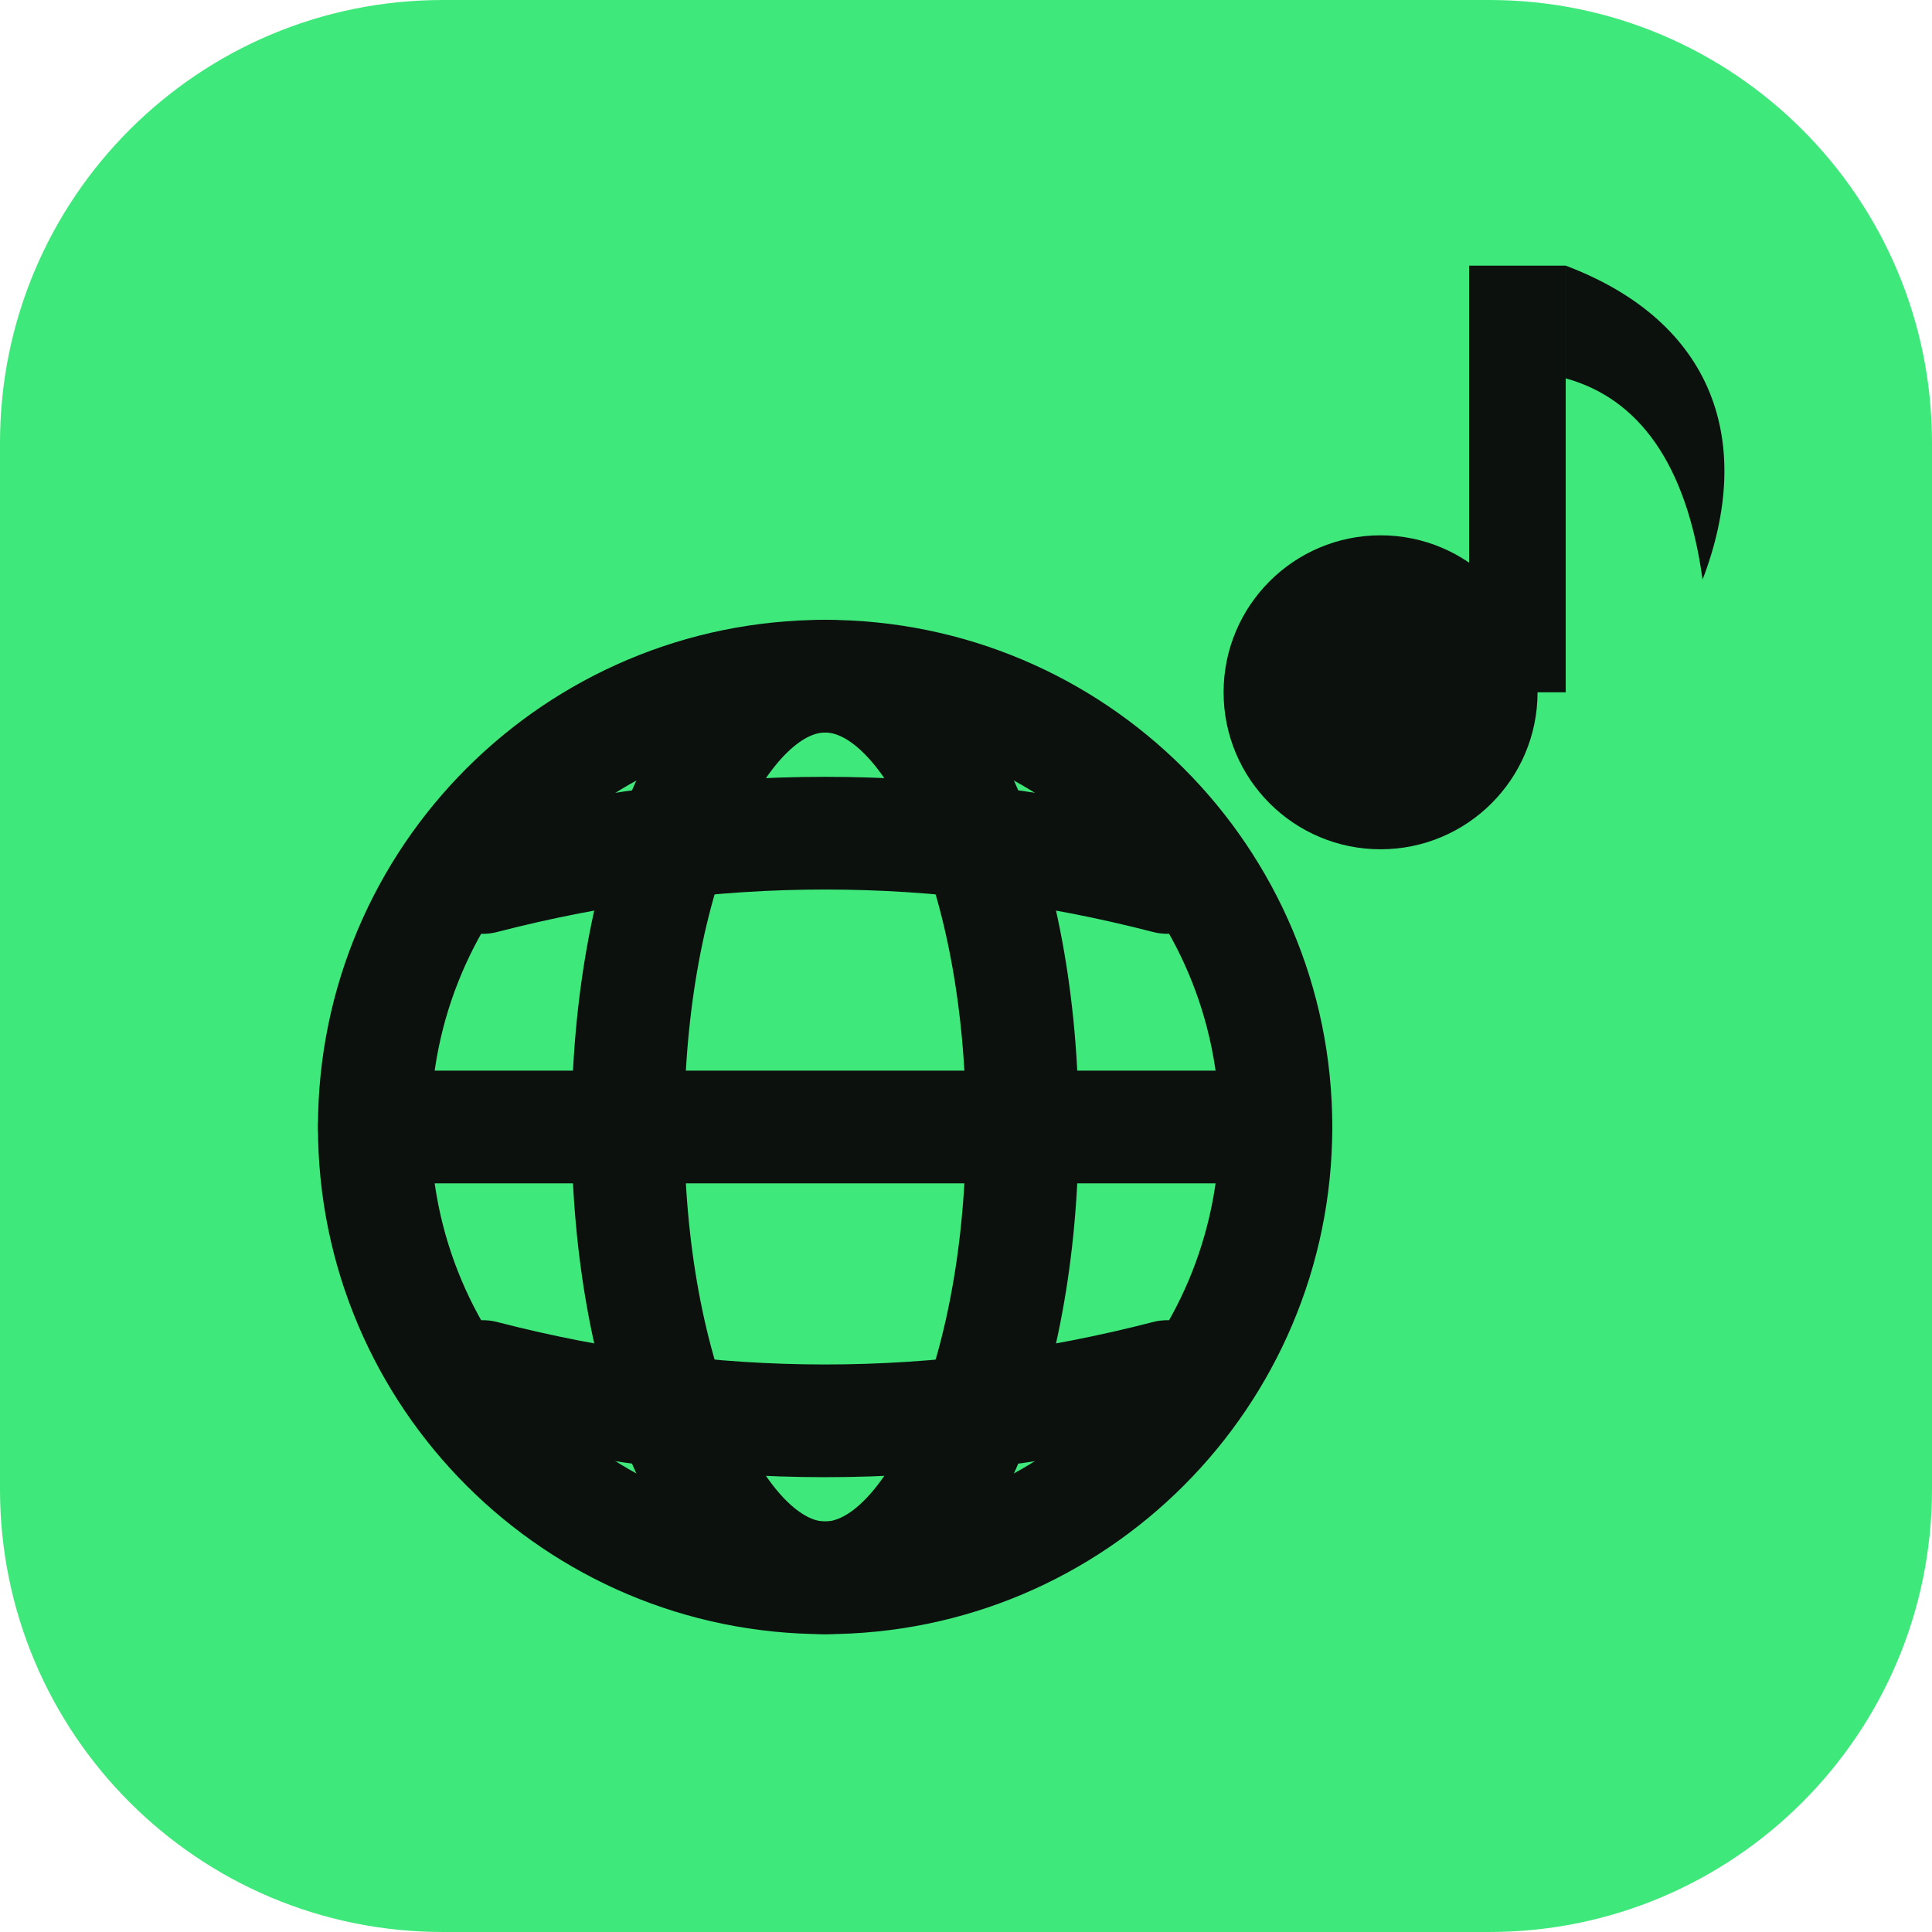
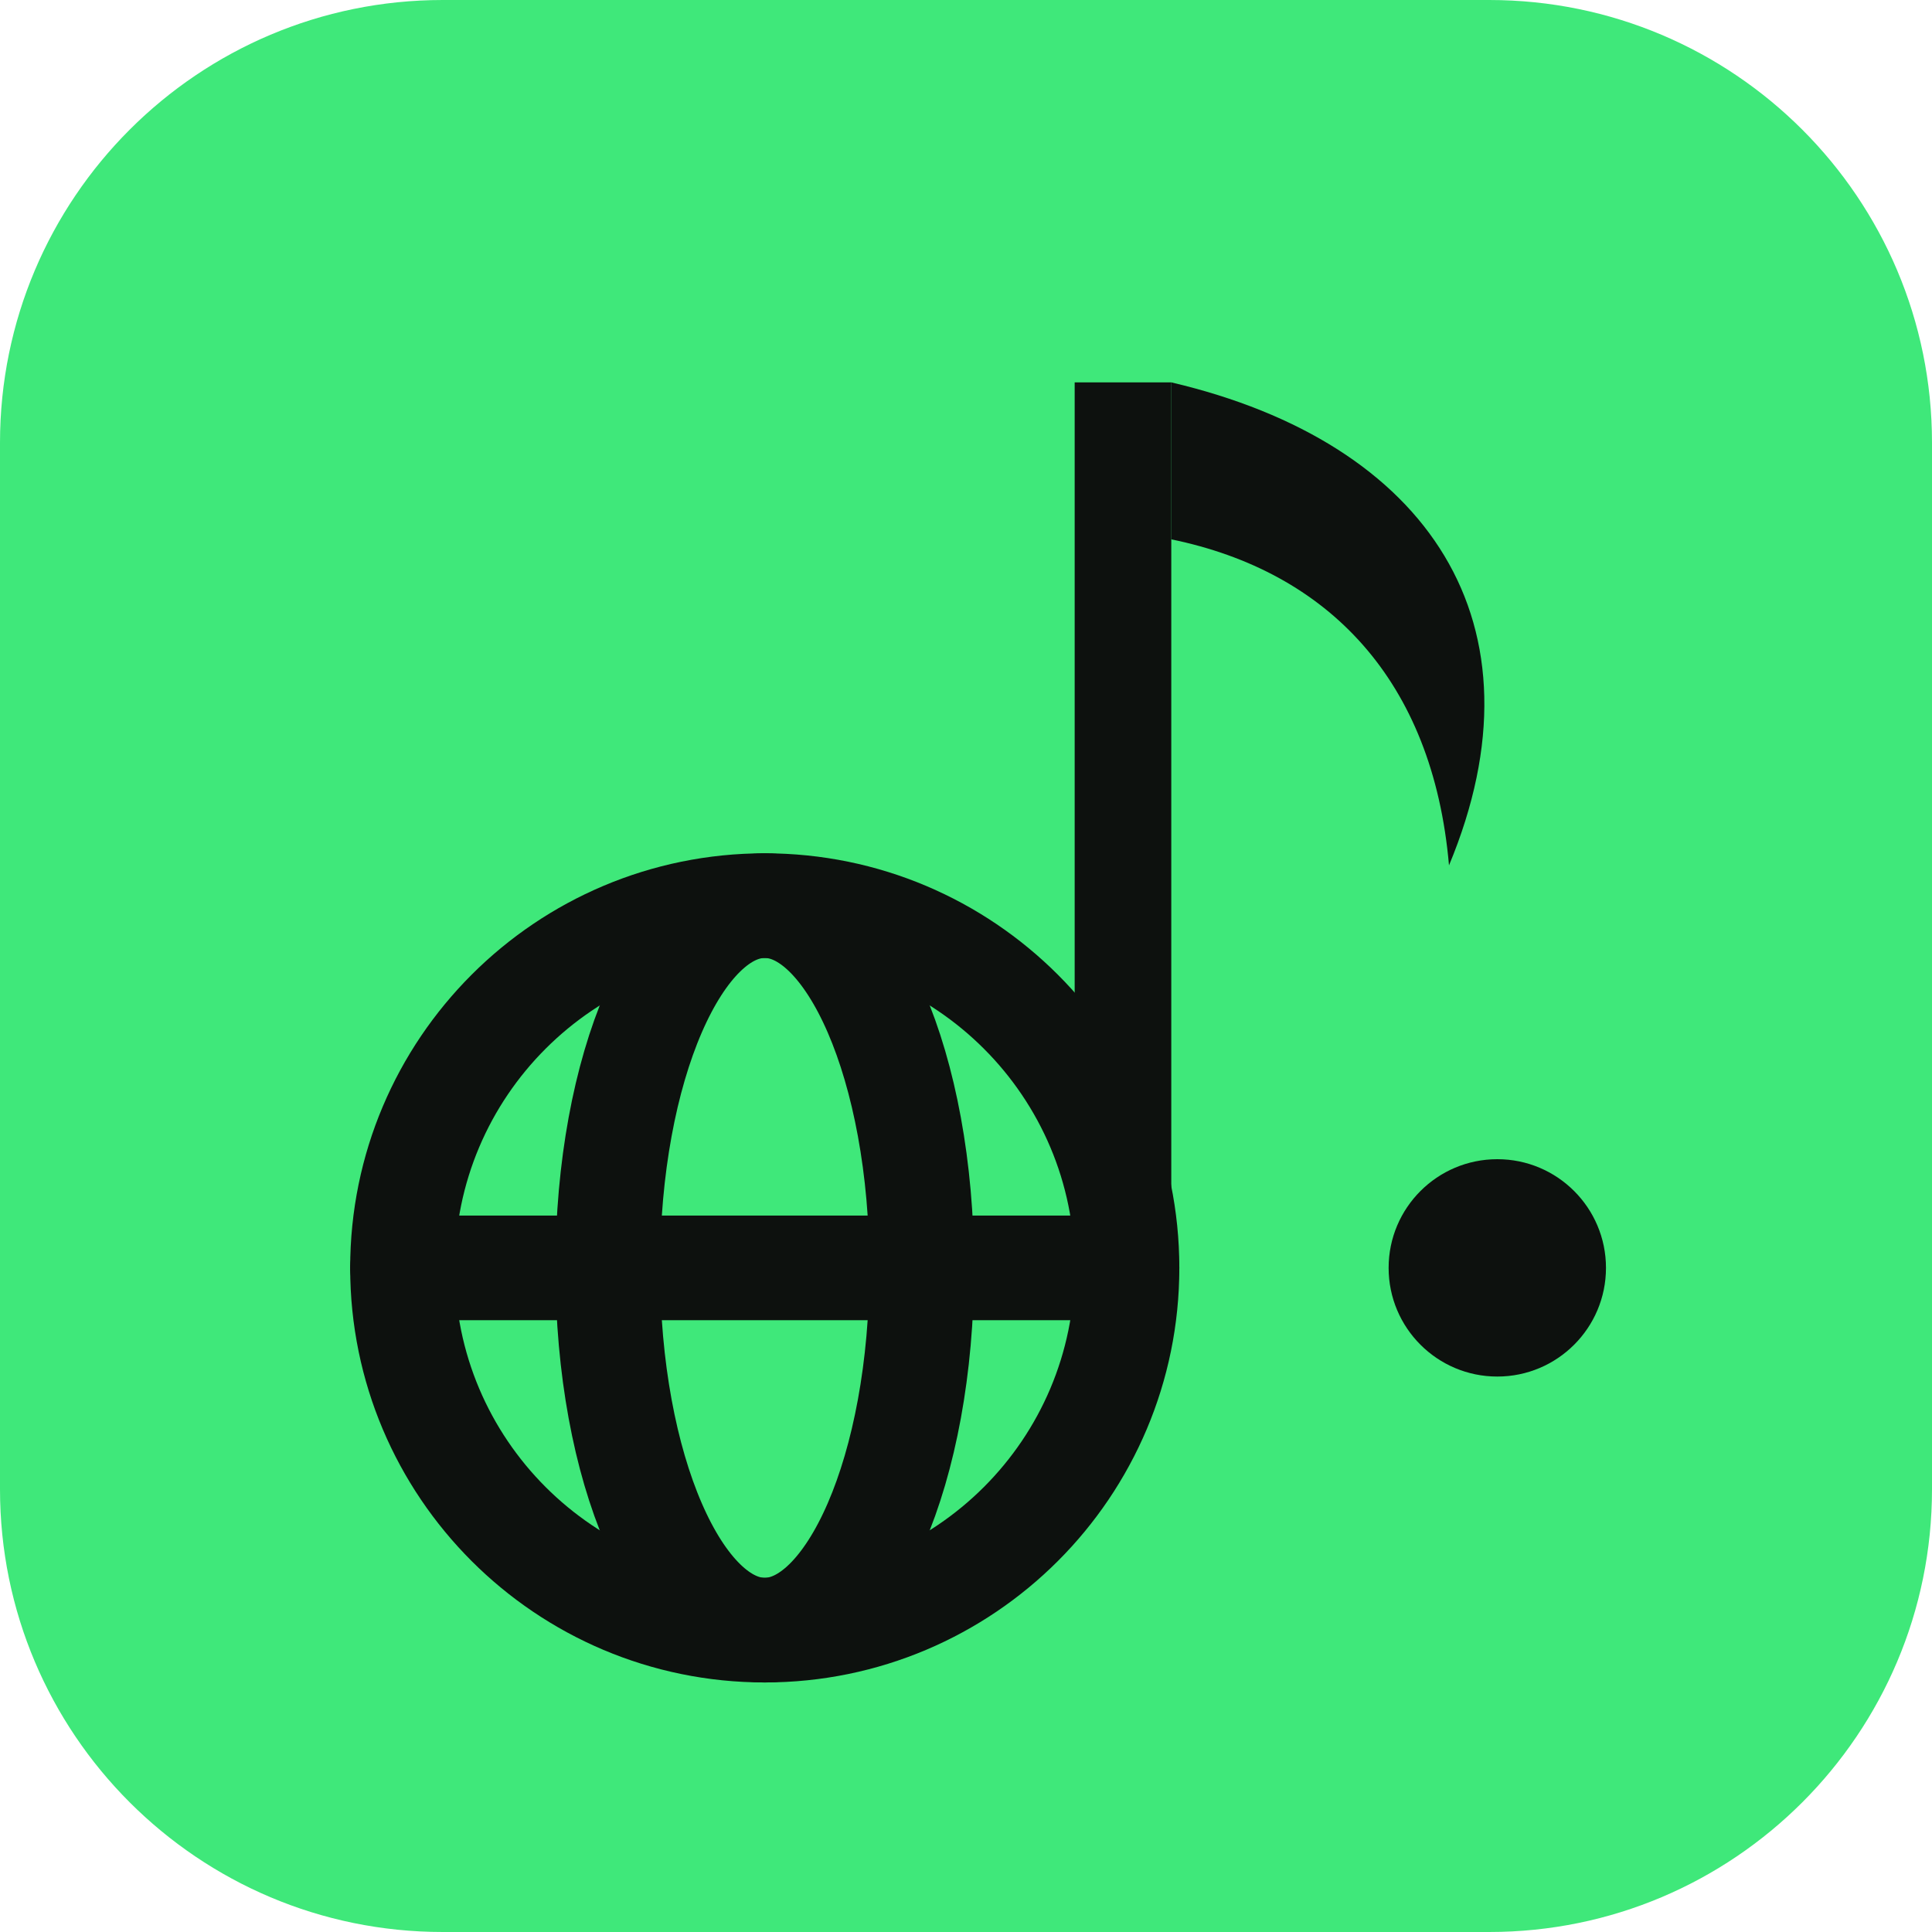
<svg xmlns="http://www.w3.org/2000/svg" viewBox="0 0 48 48">
  <rect width="48" height="48" rx="11" fill="#3fe87a" />
-   <g stroke="#0d110e" stroke-width="2.8" fill="none" stroke-linecap="round">
-     <circle cx="20.5" cy="28" r="11.2" />
-     <ellipse cx="20.5" cy="28" rx="4.9" ry="11.2" />
-     <line x1="9.3" y1="28" x2="31.7" y2="28" />
-     <path d="M12 21.8 Q20.5 19.6 29 21.8" />
-     <path d="M12 34.2 Q20.5 36.4 29 34.2" />
+   <g stroke="#0d110e" stroke-width="2.6" fill="none" stroke-linecap="round">
+     <circle cx="19" cy="31.5" r="9" />
+     <ellipse cx="19" cy="31.5" rx="3.9" ry="9" />
+     <line x1="10" y1="31.5" x2="28" y2="31.5" />
  </g>
  <g fill="#0d110e">
-     <circle cx="34.3" cy="17.2" r="3.9" />
-     <path d="M36.5 17.2 L36.5 6.6 L38.9 6.6 L38.9 17.2 Z" />
-     <path d="M38.9 6.6 C42.6 8 43.6 11 42.3 14.4 C41.9 11.5 40.7 9.9 38.9 9.4 Z" />
+     <path d="M26.7 31.5 L26.7 9.5 L29.1 9.5 L29.1 31.5 Z" />
+     <path d="M29.1 9.5 C35.5 11 38.5 15.5 36 21.5 C35.6 16.9 33 14.2 29.1 13.4 Z" />
+     <circle cx="37.2" cy="31.5" r="2.7" />
  </g>
</svg>
